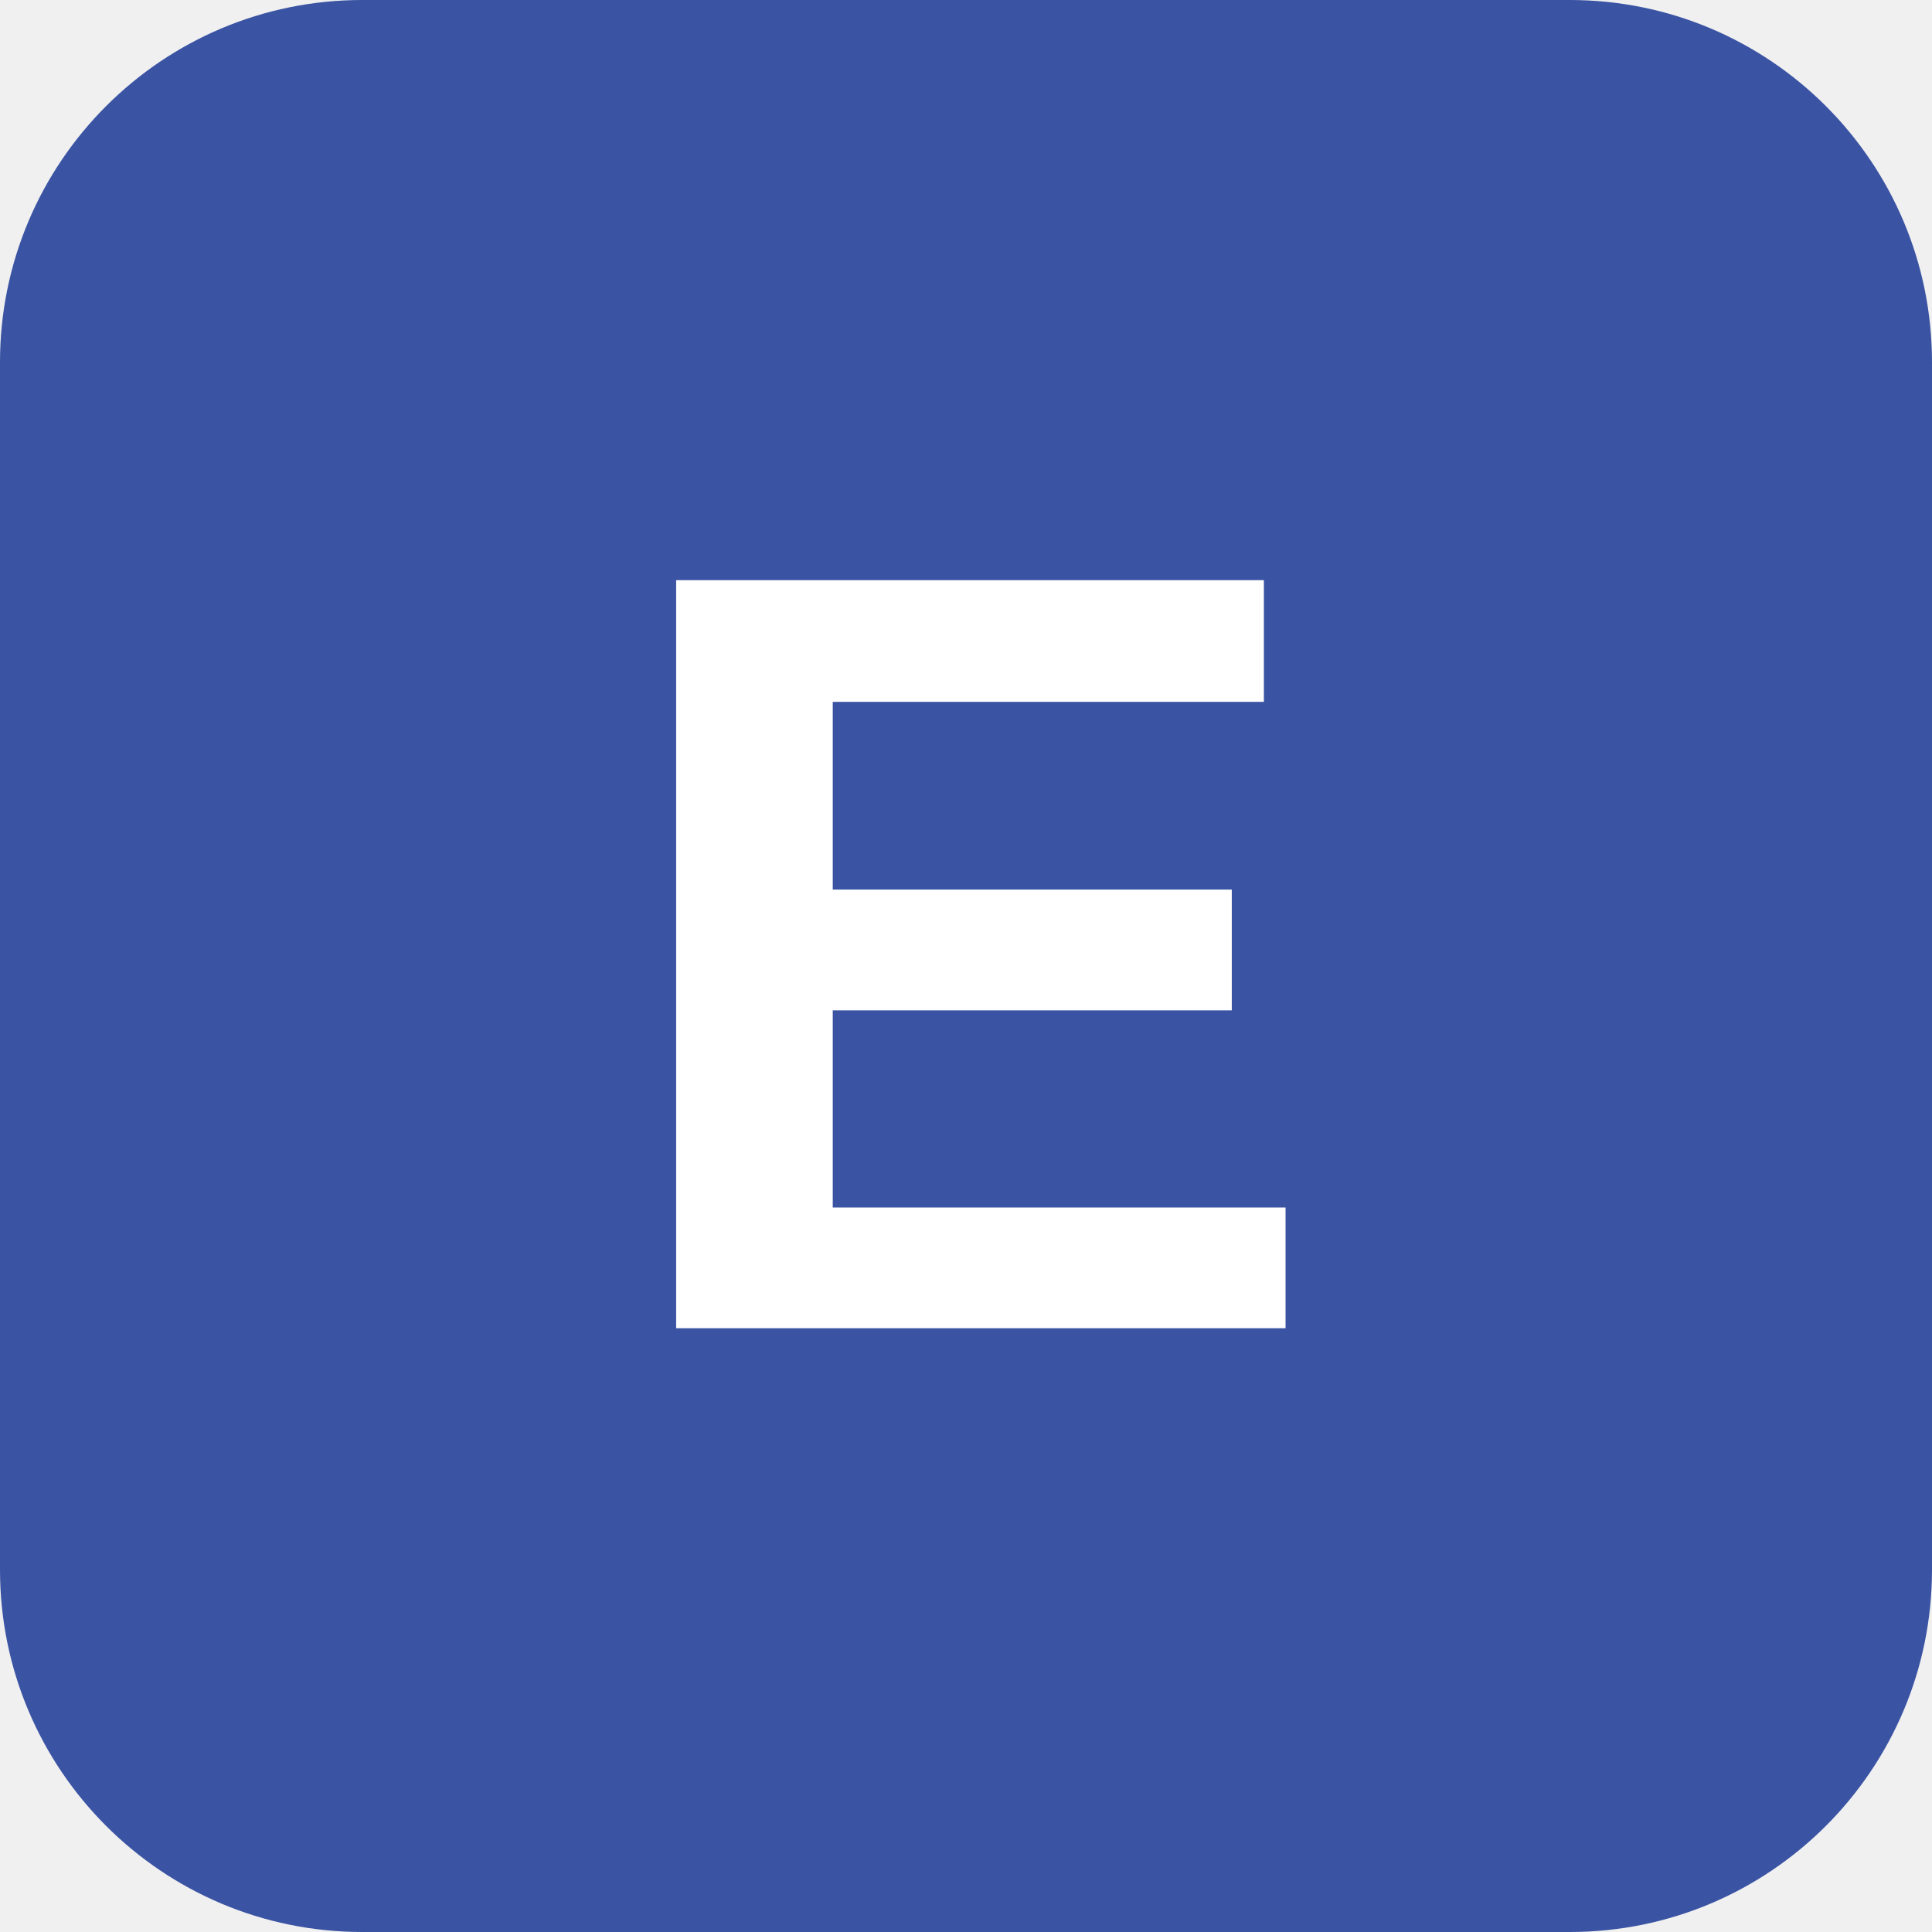
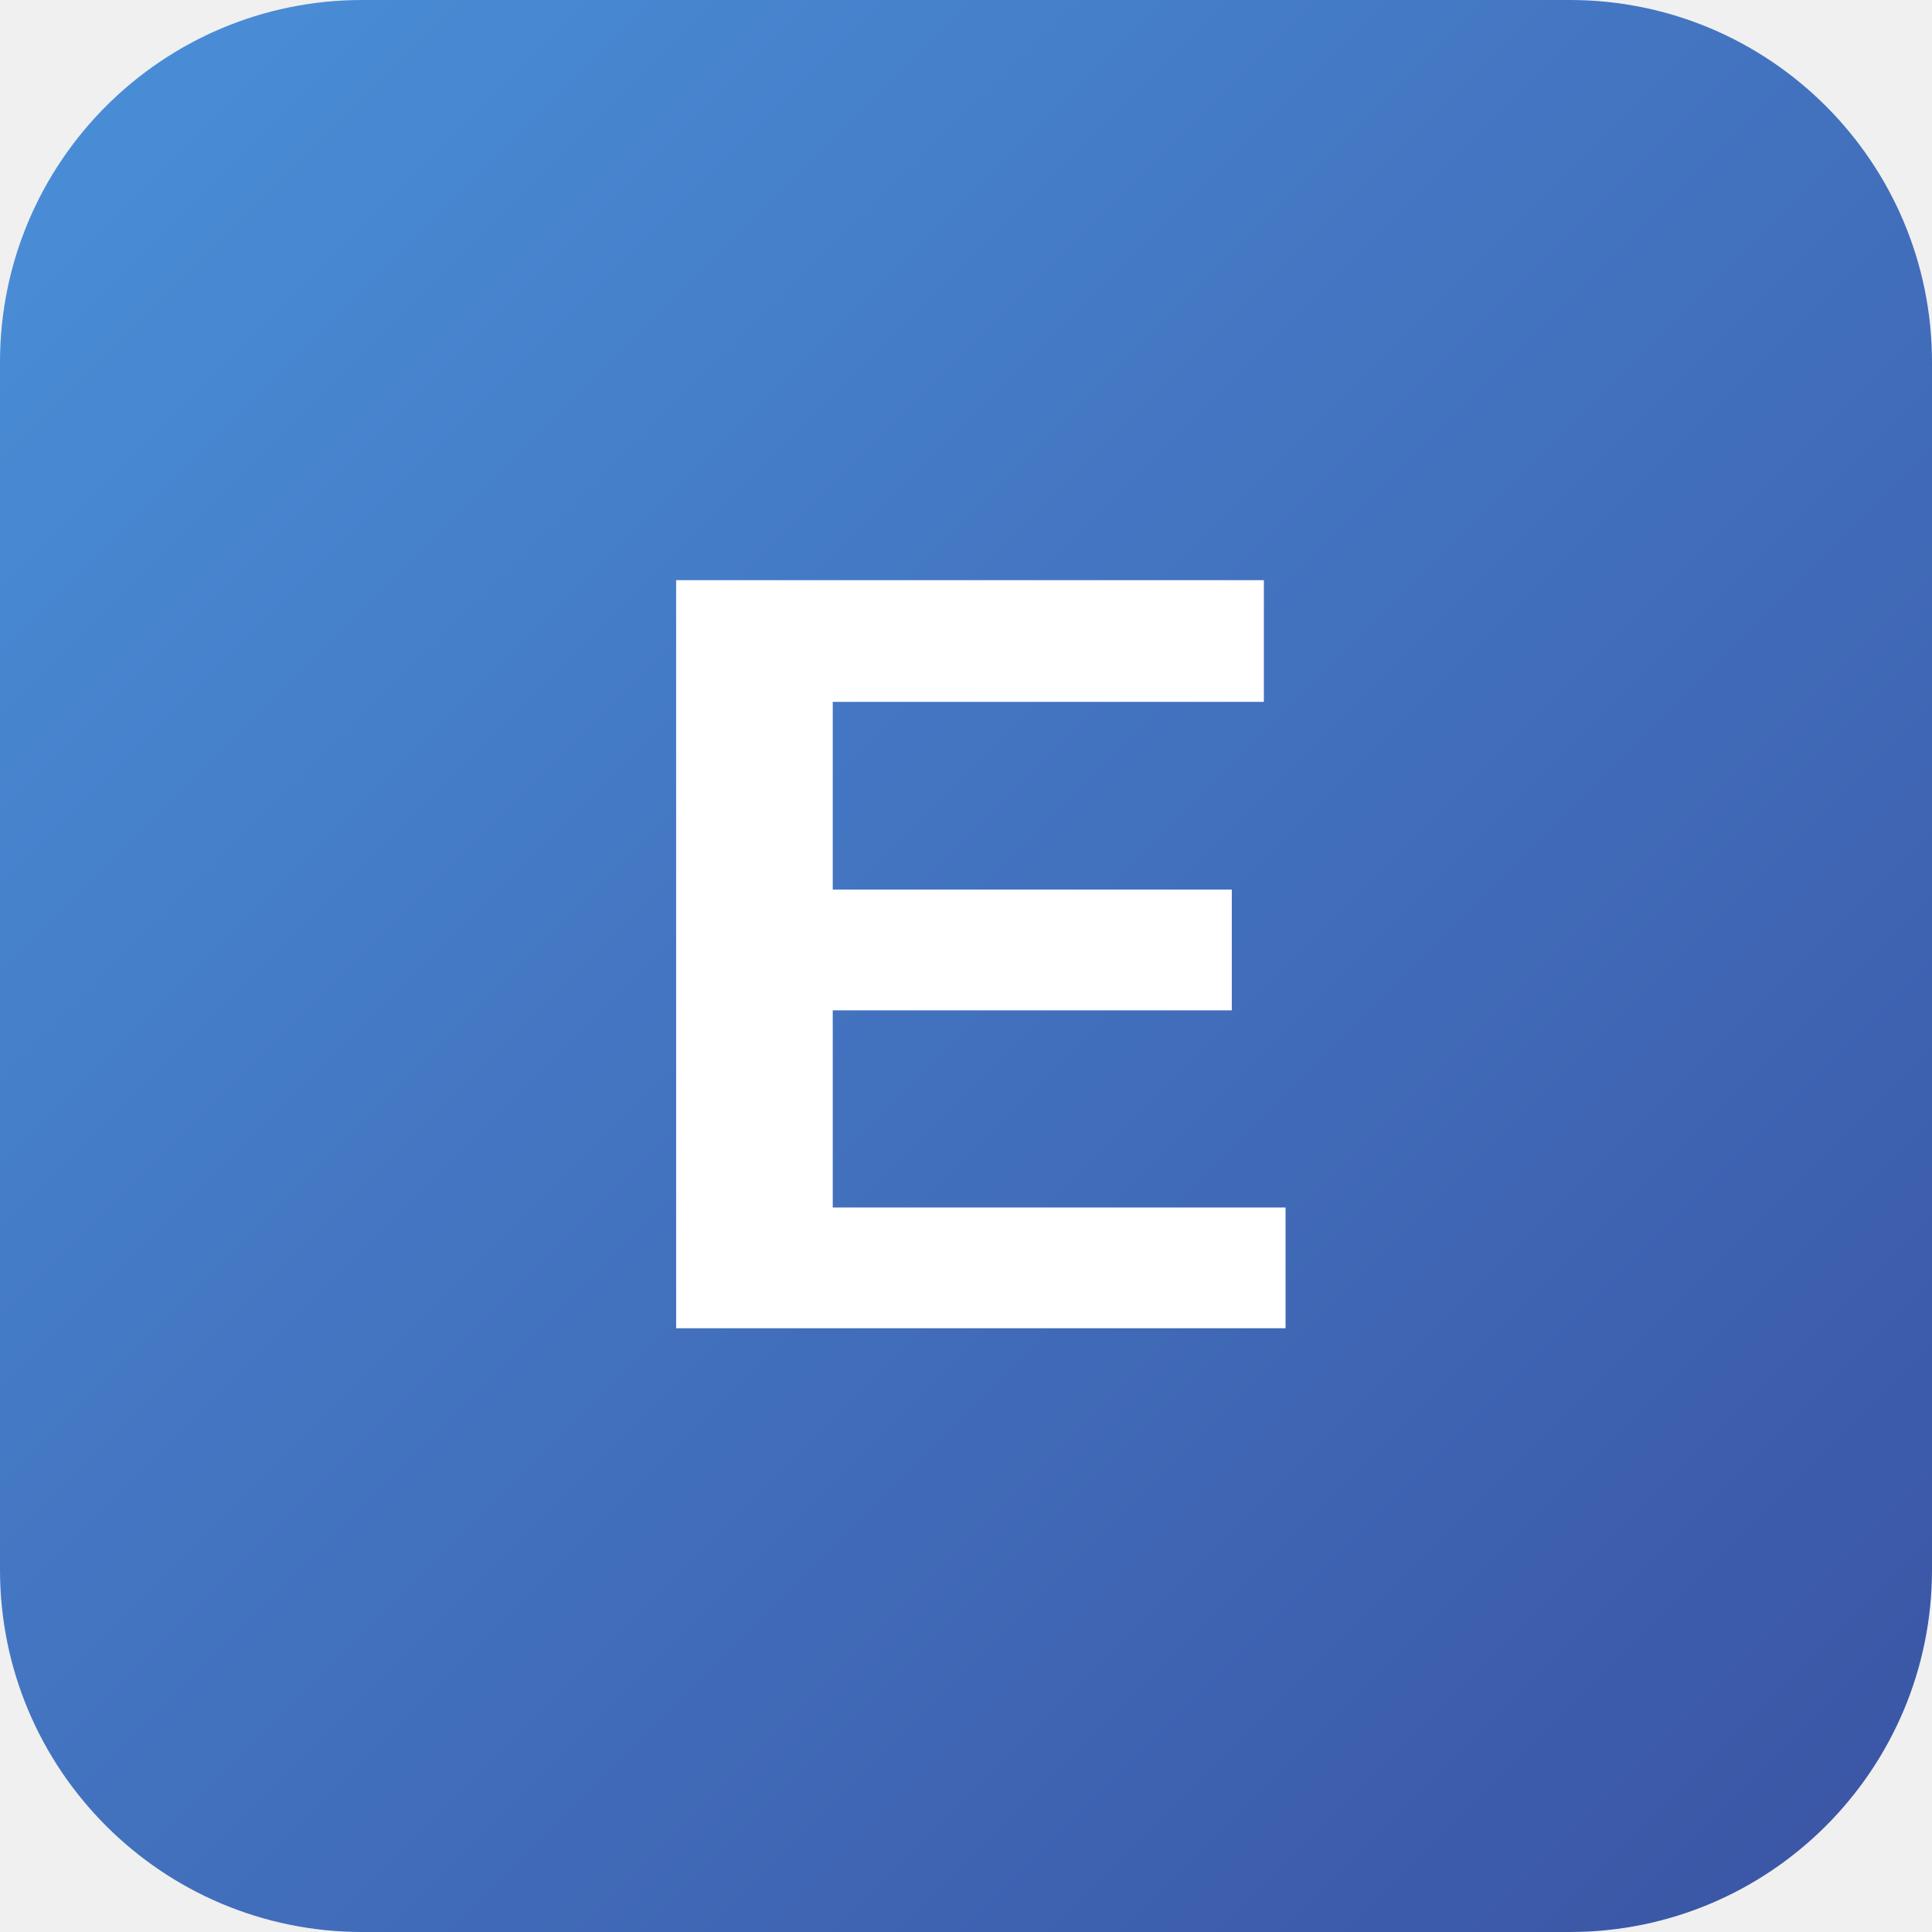
<svg xmlns="http://www.w3.org/2000/svg" viewBox="0 0 32 32">
-   <rect width="32" height="32" rx="6" fill="#3A53A3" />
+   <defs>
+     <linearGradient id="bg" x1="0%" y1="0%" x2="100%" y2="100%">
+       <stop offset="0%" style="stop-color:#4A90D9" />
+       <stop offset="100%" style="stop-color:#3A53A3" />
+     </linearGradient>
+   </defs>
+   <rect width="32" height="32" rx="6" fill="url(#bg)" />
  <text x="16" y="22" font-family="Arial, sans-serif" font-size="18" font-weight="bold" fill="white" text-anchor="middle">E</text>
</svg>
